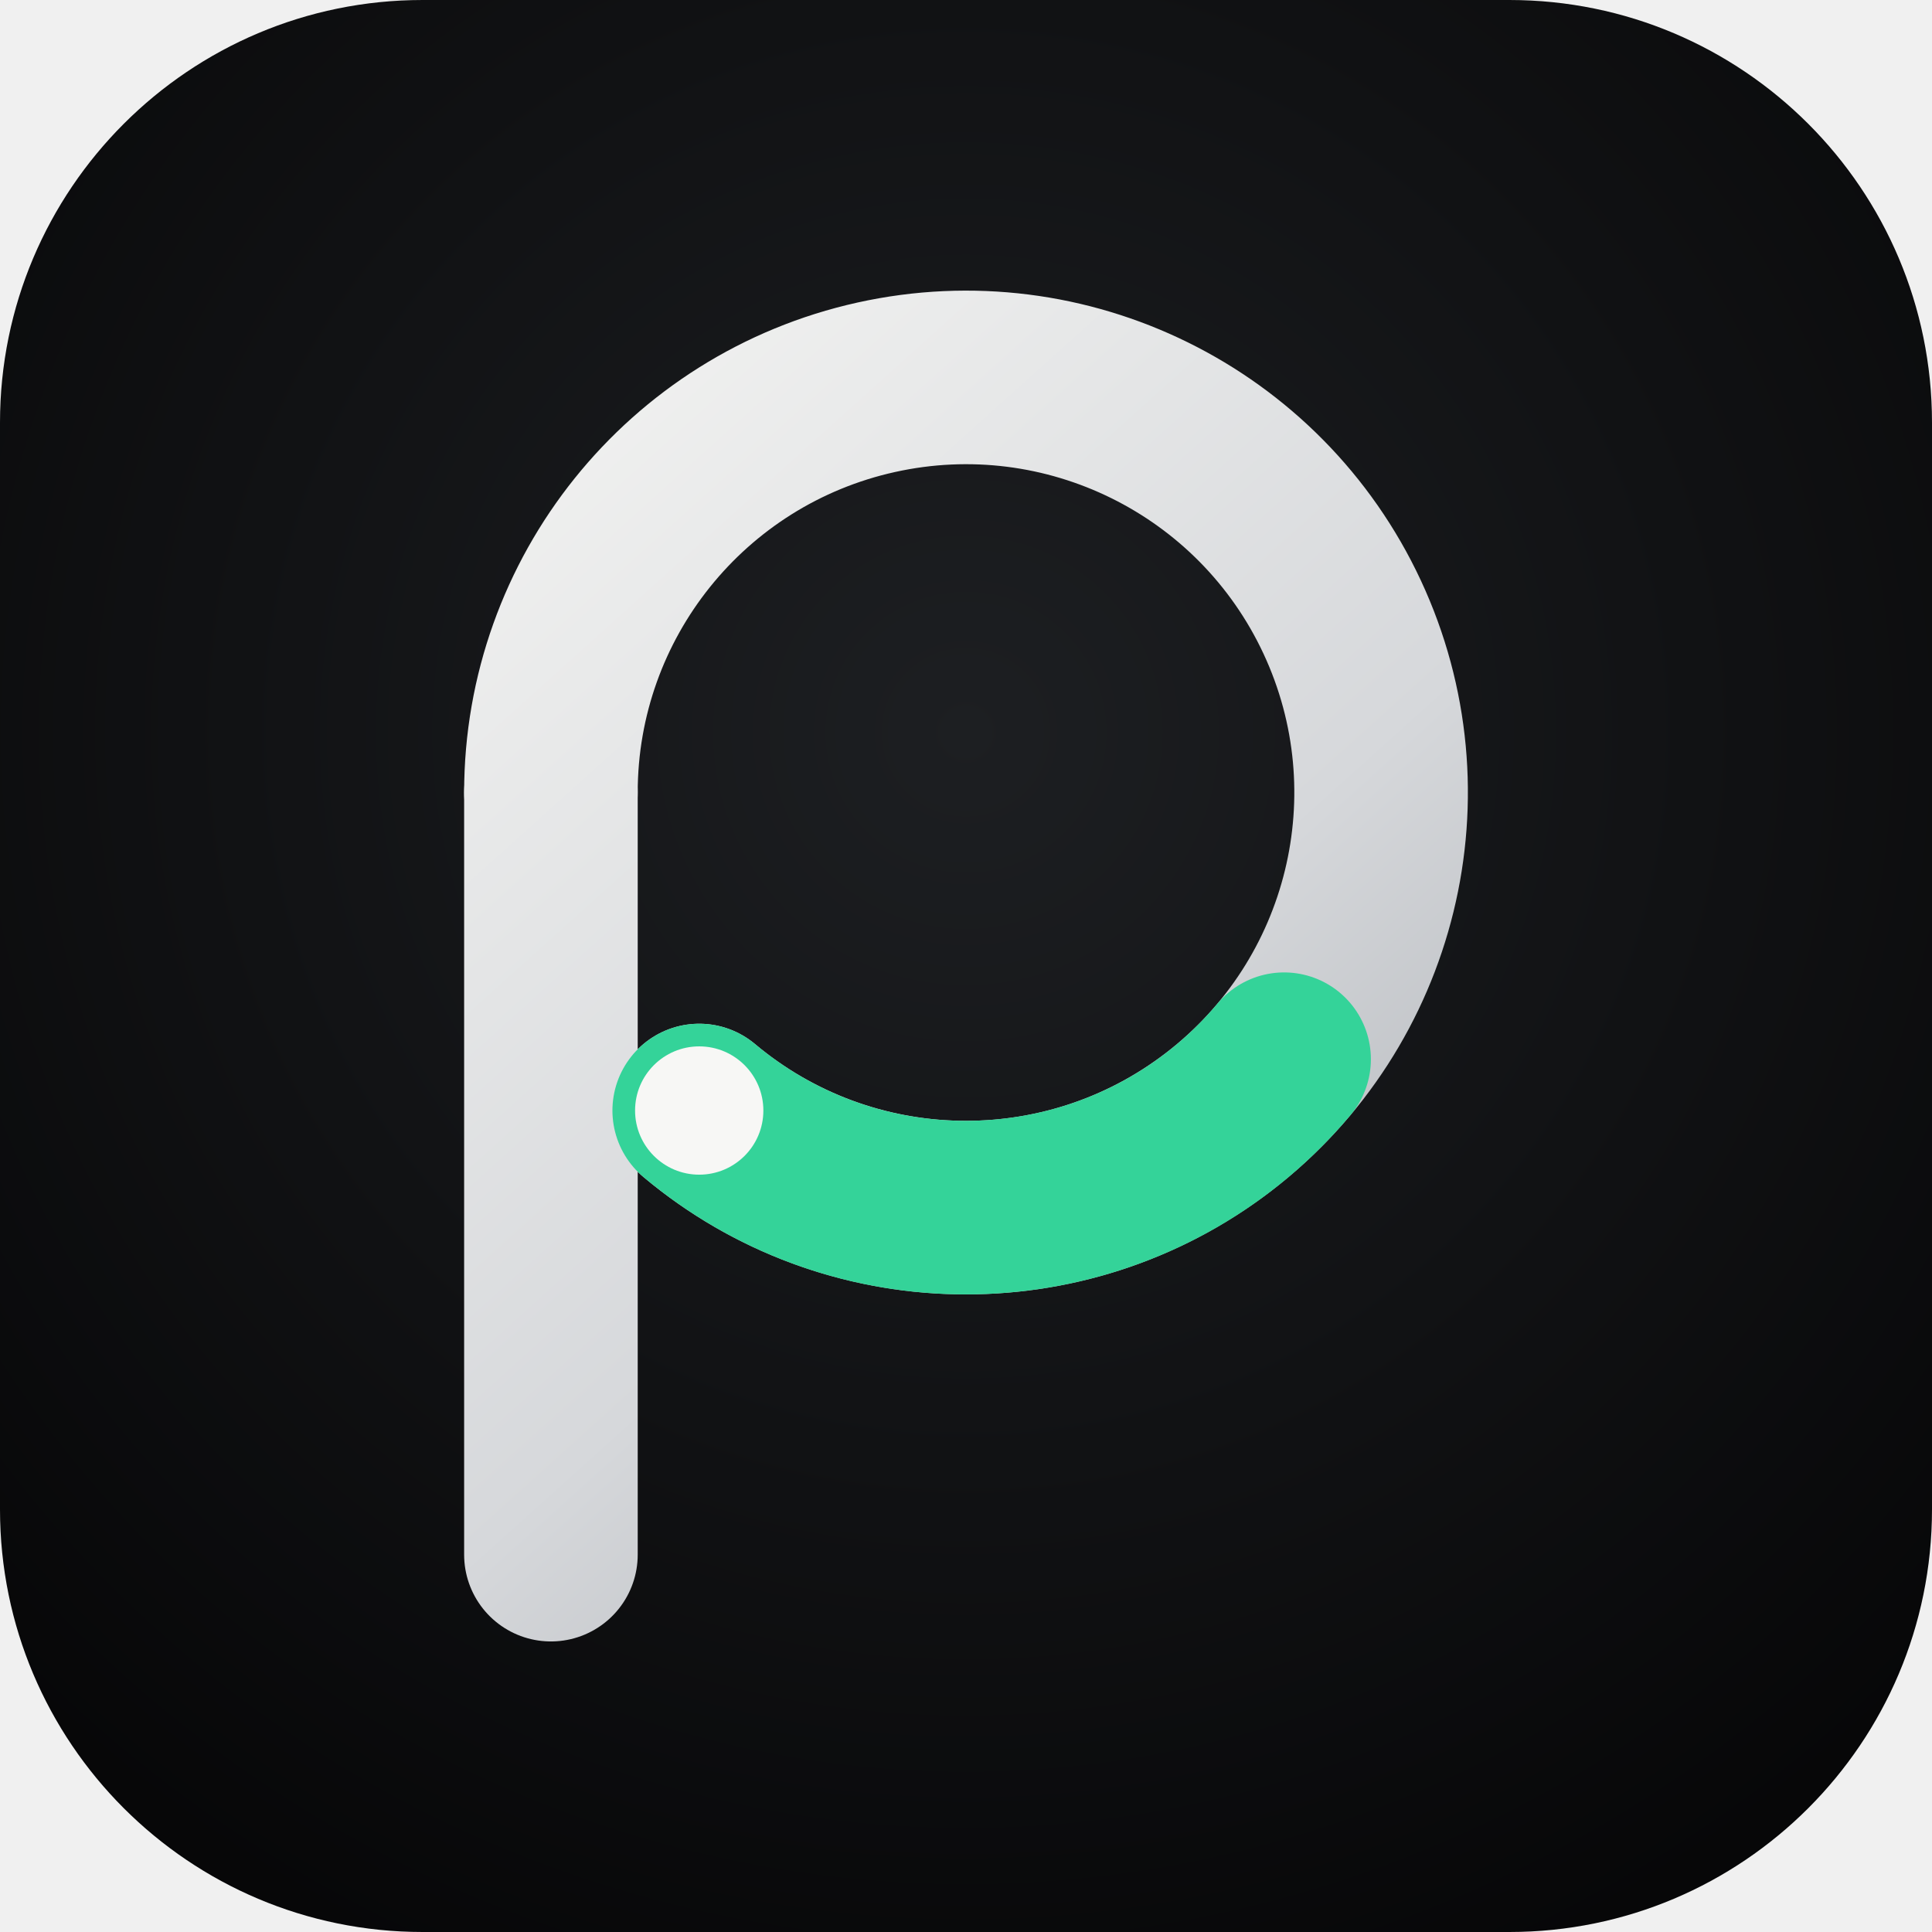
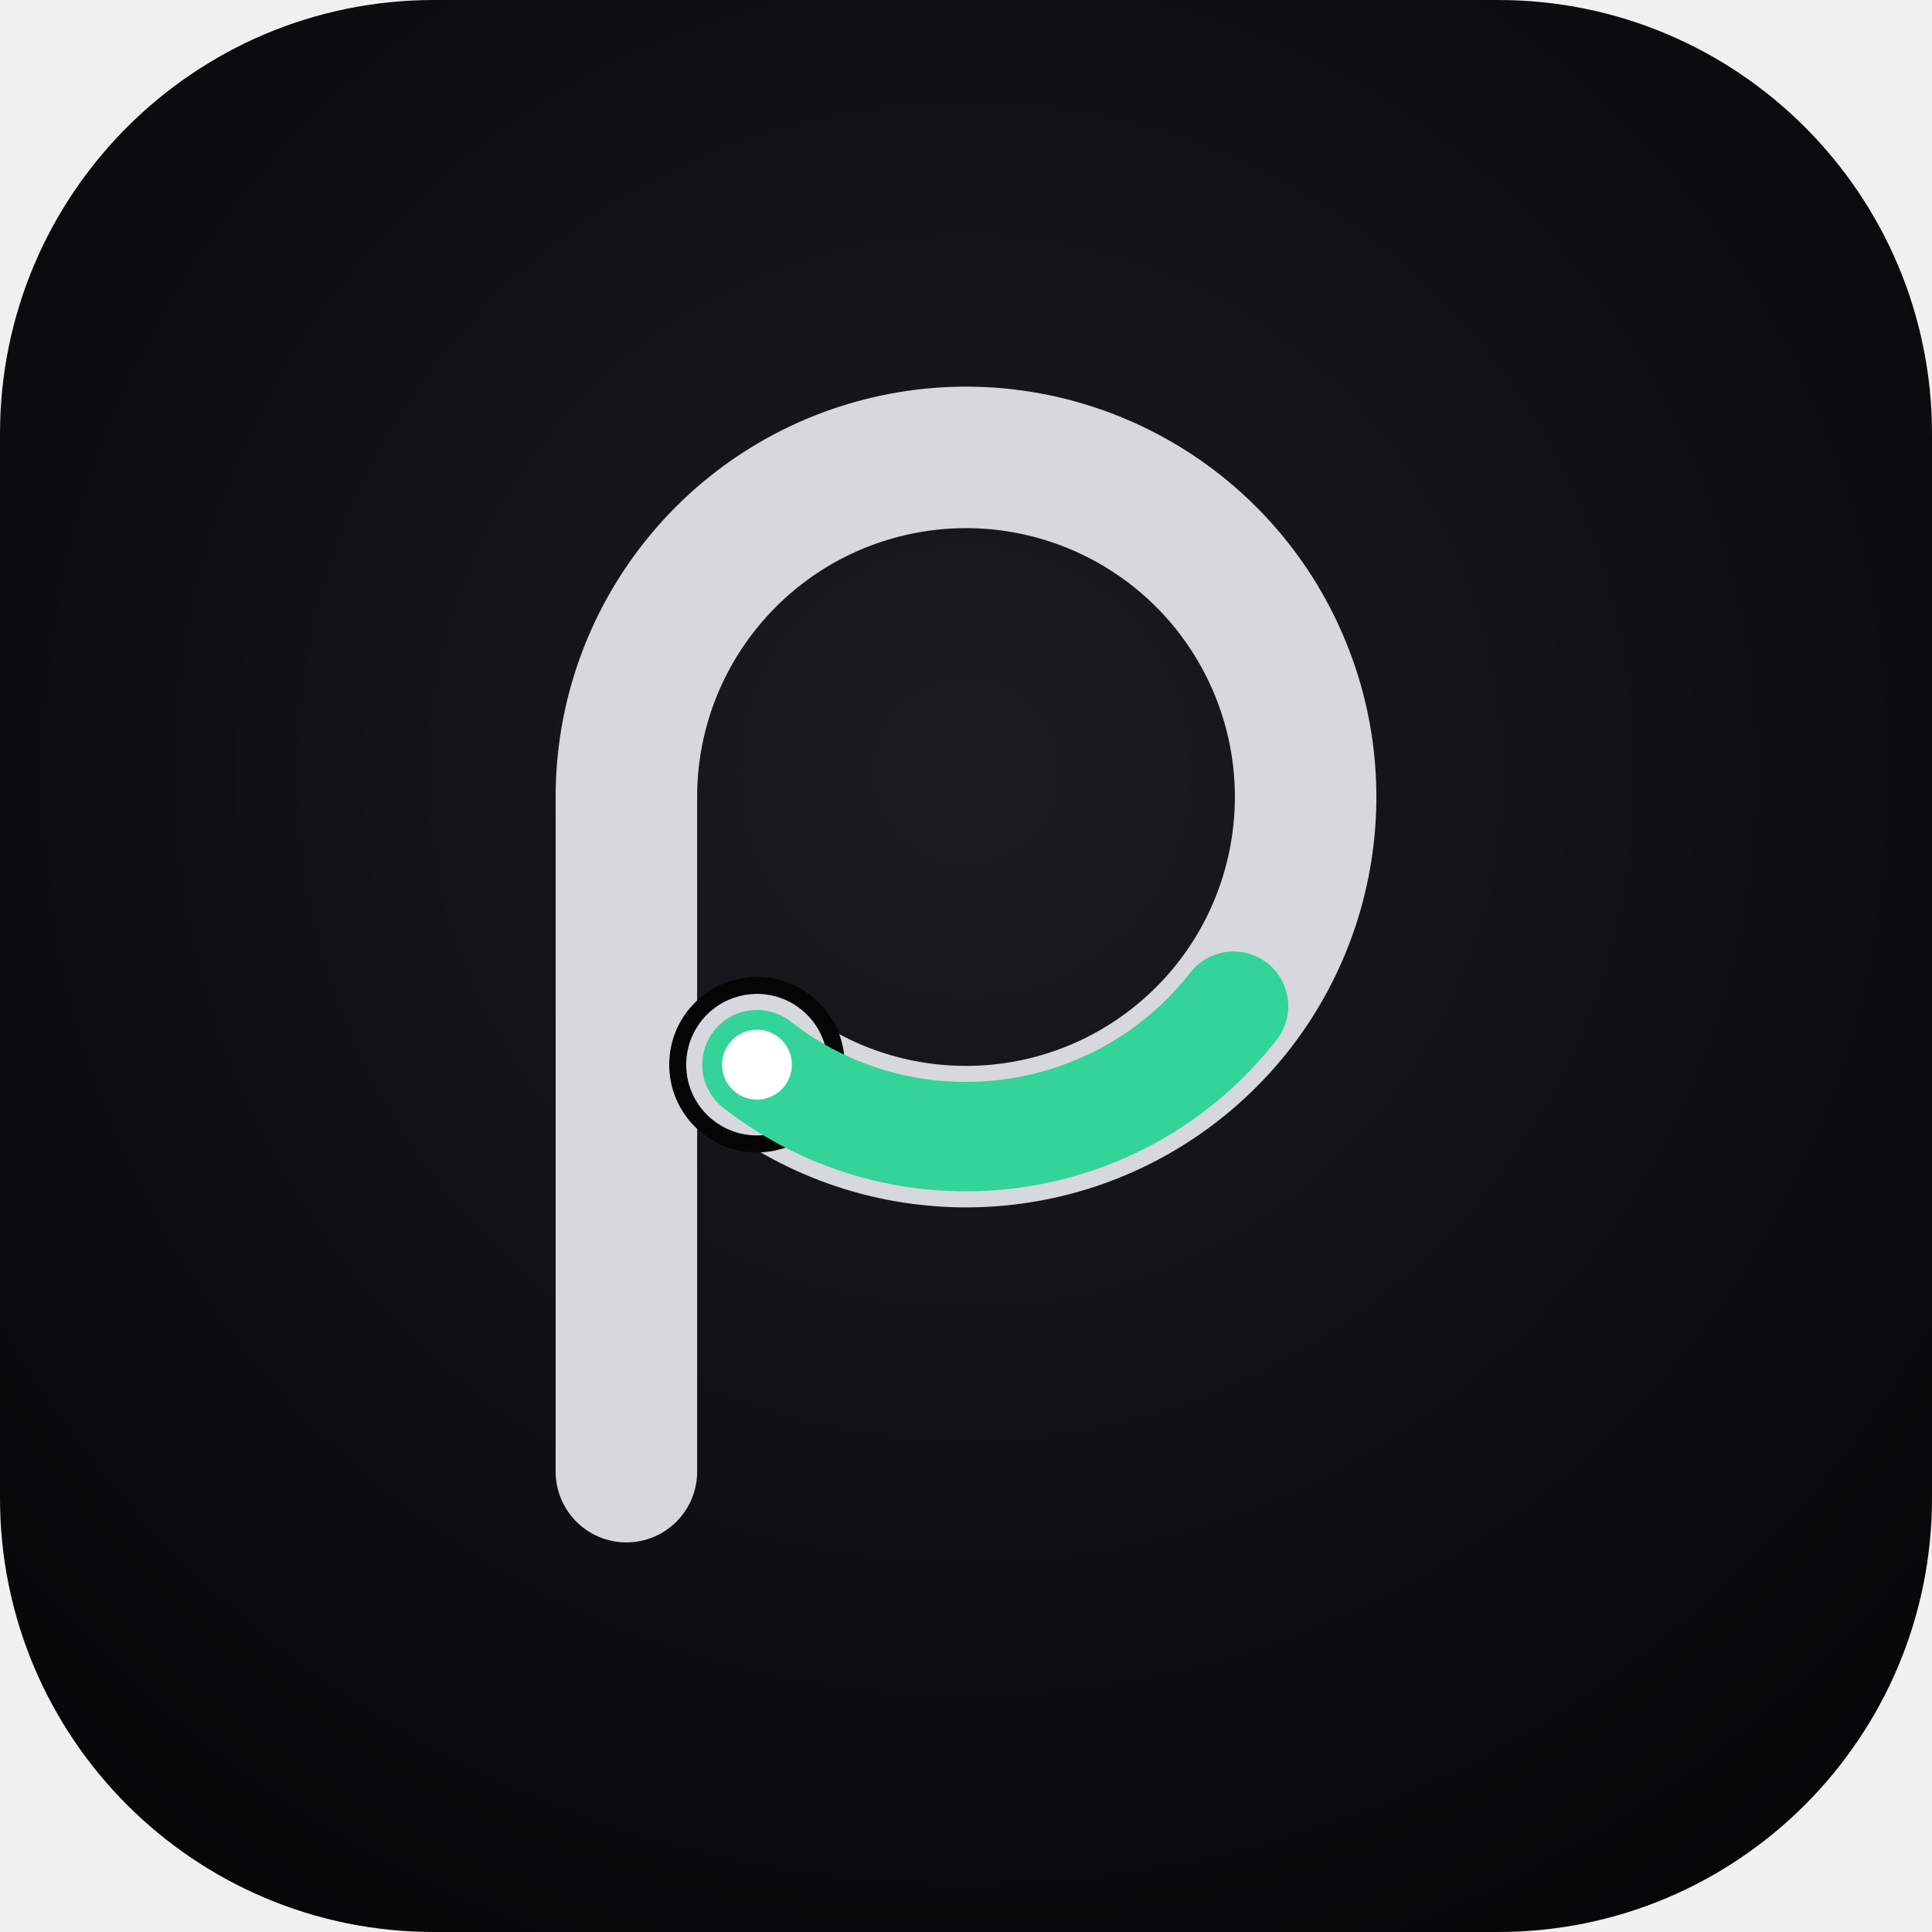
- <svg xmlns="http://www.w3.org/2000/svg" width="48" height="48" viewBox="0 0 512 512">
+ <svg xmlns="http://www.w3.org/2000/svg" width="48" height="48" viewBox="0 0 1024 1024">
  <defs>
-     <radialGradient id="bg" cx="50%" cy="38%" r="75%">
-       <stop offset="0" stop-color="#1D1F22" />
+     <radialGradient id="bg" cx="50%" cy="40%" r="75%">
+       <stop offset="0" stop-color="#1A1C1F" />
      <stop offset="1" stop-color="#050506" />
    </radialGradient>
-     <linearGradient id="pt" gradientUnits="userSpaceOnUse" x1="96" y1="80" x2="420" y2="440">
-       <stop offset="0" stop-color="#F7F7F5" />
-       <stop offset=".55" stop-color="#D6D8DB" />
-       <stop offset="1" stop-color="#9EA2A8" />
-     </linearGradient>
-     <filter id="glow" x="-30%" y="-30%" width="160%" height="160%">
-       <feGaussianBlur stdDeviation="9" result="b" />
-       <feMerge>
-         <feMergeNode in="b" />
-         <feMergeNode in="SourceGraphic" />
-       </feMerge>
-     </filter>
  </defs>
-   <rect width="512" height="512" rx="112" fill="url(#bg)" />
-   <g transform="translate(0,0)">
-     <path d="M146 412V210" stroke="url(#pt)" stroke-width="46" stroke-linecap="round" fill="none" />
-     <path d="M146 210A110 110 0 1 1 185.3 294.3" stroke="url(#pt)" stroke-width="46" stroke-linecap="round" fill="none" />
-     <path d="M340.3 280.7A110 110 0 0 1 185.3 294.3" stroke="#34D399" stroke-width="46" stroke-linecap="round" fill="none" />
-     <circle cx="185.3" cy="294.3" r="17" fill="#F7F7F5" />
+   <rect width="1024" height="1024" rx="230" fill="url(#bg)" />
+   <g fill="none" stroke-linecap="round">
+     <path d="M332 422.5V780" stroke="#D6D8DB" stroke-width="75" />
+     <path d="M332 422.5A180 180 0 1 1 401.2 564.3" stroke="#D6D8DB" stroke-width="75" />
  </g>
+   <circle cx="401.2" cy="564.3" r="46.5" fill="#050506" />
+   <circle cx="401.2" cy="564.3" r="37.5" fill="#D6D8DB" />
+   <path d="M653.8 533.3A180 180 0 0 1 401.2 564.3" fill="none" stroke="#34D399" stroke-width="58" stroke-linecap="round" />
+   <circle cx="401.2" cy="564.3" r="18.5" fill="#FFFFFF" />
</svg>
